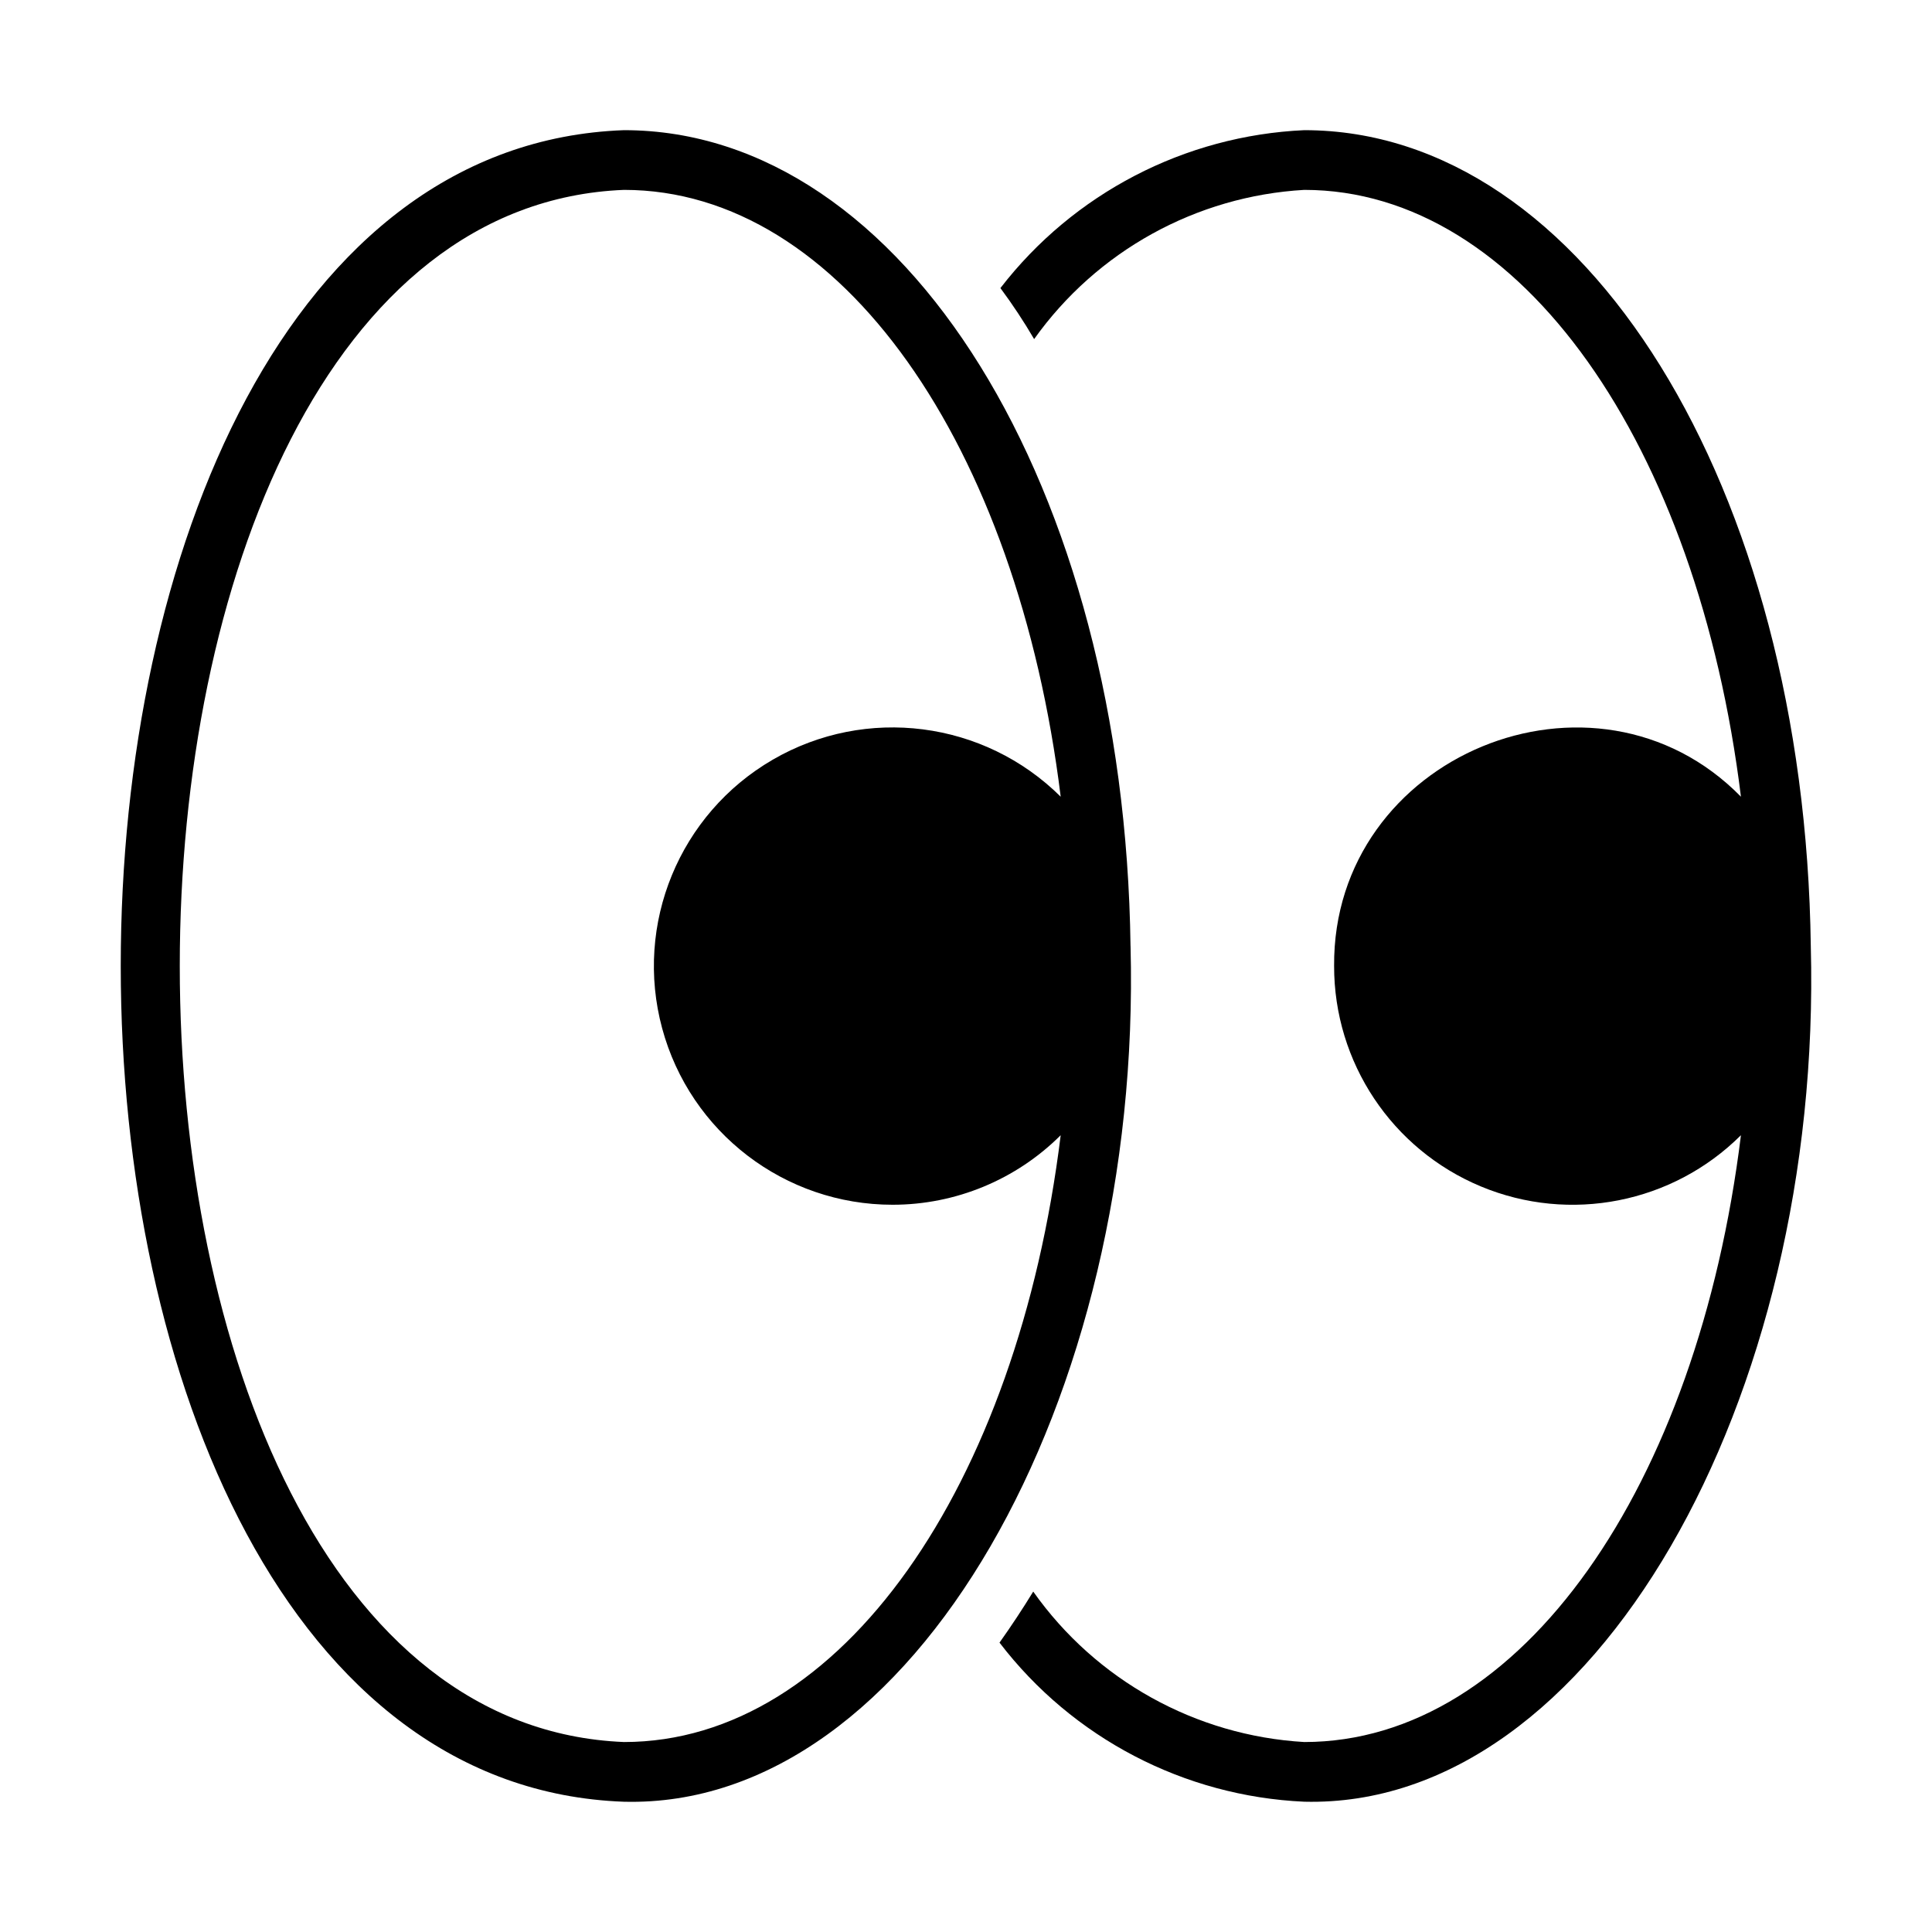
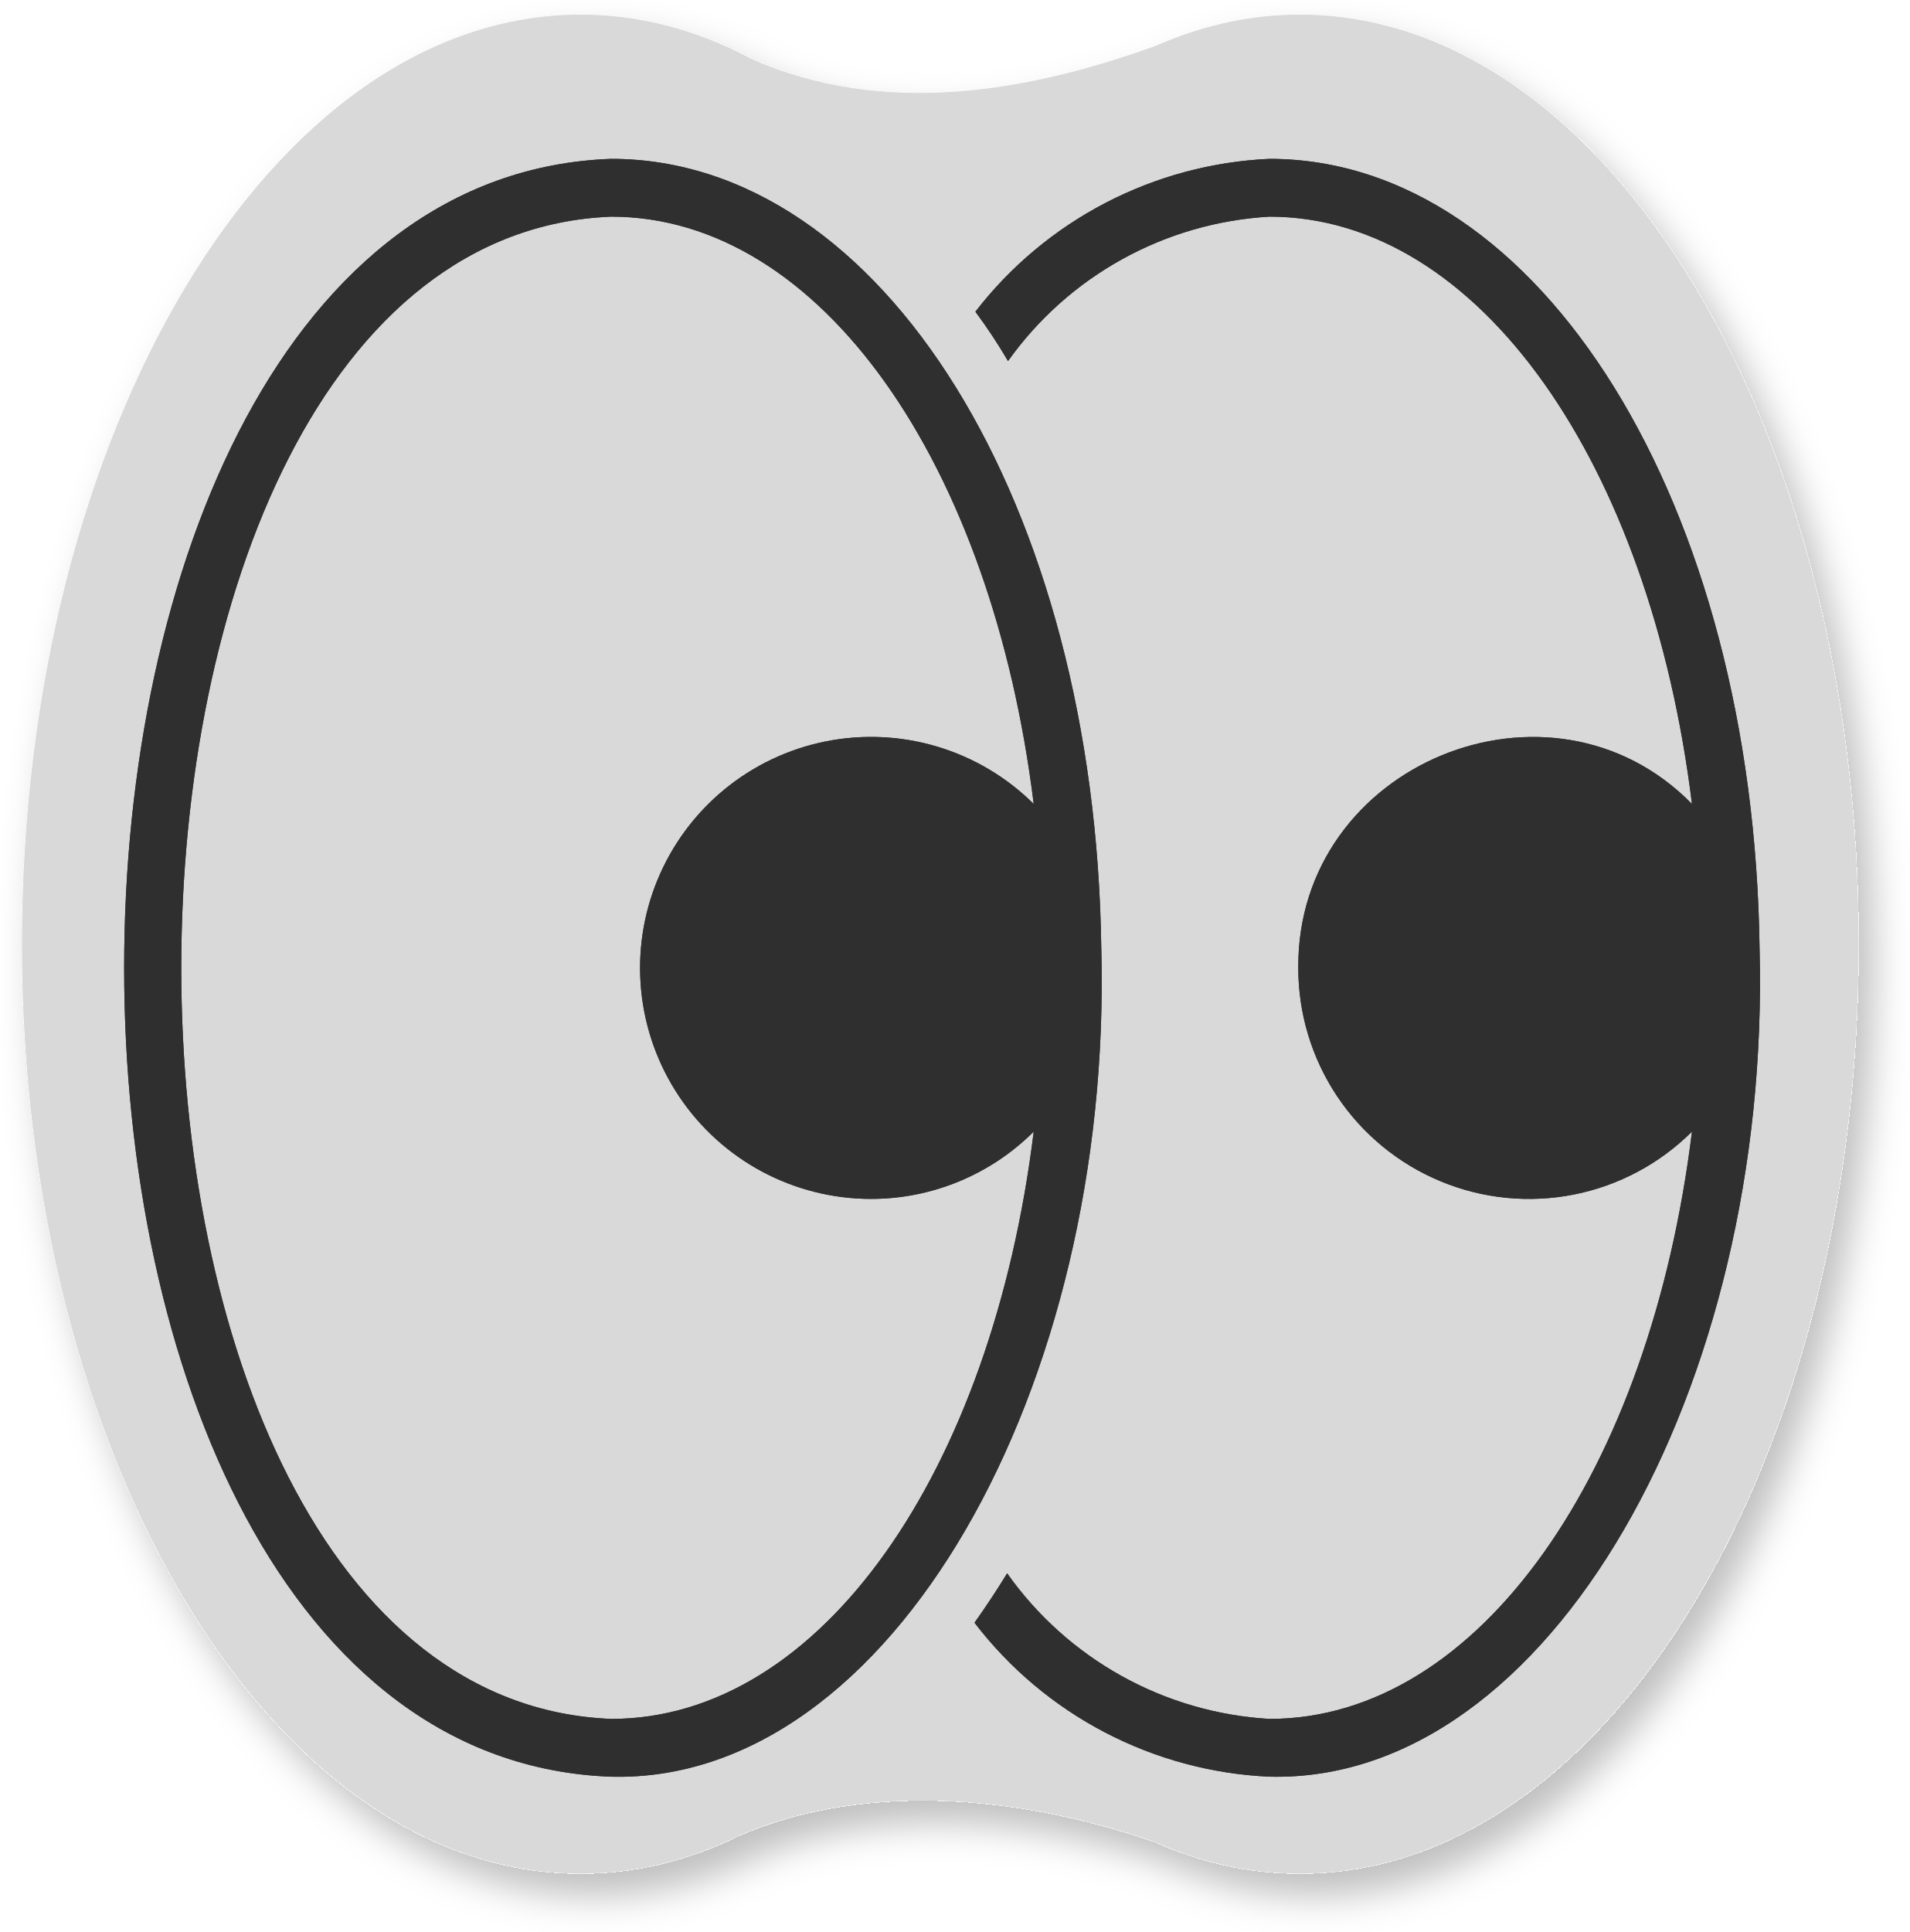
- <svg xmlns="http://www.w3.org/2000/svg" version="1.1" width="512" height="512" x="0" y="0" viewBox="0 0 64 64" style="enable-background:new 0 0 512 512" xml:space="preserve" class="">
-   <g>
-     <path d="M37.45 31.346c-.197-15.218-7.494-27.034-16.78-27.034-22.23.809-22.224 54.57.001 55.373 9.601.24 17.173-13.35 16.78-28.34zm-7.88 8.563a7.881 7.881 0 0 0 5.567-2.304c-1.434 11.628-7.278 20.102-14.466 20.102-19.625-.794-19.617-50.63 0-51.417 7.188 0 13.032 8.474 14.466 20.102a7.906 7.906 0 1 0-5.567 13.517z" fill="#000000" opacity="1" data-original="#000000" class="" />
-     <path d="M59.985 31.346c-.198-15.218-7.495-27.034-16.78-27.034A13.49 13.49 0 0 0 33.14 9.543a18.509 18.509 0 0 1 1.117 1.69 11.817 11.817 0 0 1 8.948-4.943c7.189 0 13.033 8.474 14.466 20.102-4.835-4.934-13.526-1.374-13.477 5.606a7.9 7.9 0 0 0 13.477 5.607c-1.433 11.628-7.277 20.102-14.466 20.102a11.84 11.84 0 0 1-8.978-4.984 29.459 29.459 0 0 1-1.117 1.691 13.476 13.476 0 0 0 10.095 5.27c9.602.238 17.176-13.348 16.78-28.338z" fill="#000000" opacity="1" data-original="#000000" class="" />
+ <svg xmlns="http://www.w3.org/2000/svg" width="523" height="529" viewBox="0 0 523 529" fill="none">
+   <g filter="url(#filter0_d_550_18)">
+     <path d="M312 258.5C312 399.056 243.5 513 159 513C74.5 513 6 399.056 6 258.5C6 117.944 74.5 4 159 4C243.5 4 312 117.944 312 258.5Z" fill="#D9D9D9" />
+     <path d="M201.5 503C238.068 486.725 283.383 492.255 319.5 505.5L305.5 434H212.5L201.5 503Z" fill="#D9D9D9" />
+     <path d="M509 258.5C509 399.056 440.5 513 356 513C271.5 513 203 399.056 203 258.5C203 117.944 271.5 4 356 4C440.5 4 509 117.944 509 258.5Z" fill="#D9D9D9" />
+     <path d="M205.5 16C242.068 32.275 281.883 25.245 318 12L304 83.5H211L205.5 16Z" fill="#D9D9D9" />
  </g>
+   <path d="M301.6 259.768C300.024 138.024 241.648 43.496 167.36 43.496C-10.48 49.968 -10.432 480.056 167.368 486.48C244.176 488.4 304.752 379.68 301.608 259.76L301.6 259.768ZM238.56 328.272C255.261 328.269 271.278 321.64 283.096 309.84C271.624 402.864 224.872 470.656 167.368 470.656C10.368 464.304 10.432 65.616 167.368 59.32C224.872 59.32 271.624 127.112 283.096 220.136C275.721 212.815 266.655 207.424 256.7 204.44C246.746 201.456 236.209 200.97 226.022 203.027C215.836 205.083 206.313 209.618 198.295 216.231C190.278 222.843 184.014 231.329 180.056 240.938C176.099 250.547 174.57 260.984 175.605 271.324C176.64 281.665 180.207 291.591 185.991 300.225C191.775 308.859 199.597 315.935 208.766 320.827C217.935 325.718 228.168 328.276 238.56 328.272Z" fill="#2F2F2F" />
+   <path d="M481.88 259.768C480.296 138.024 421.92 43.496 347.64 43.496C331.985 44.207 316.673 48.319 302.768 55.546C288.863 62.773 276.698 72.941 267.12 85.344C270.343 89.684 273.326 94.198 276.056 98.864C284.266 87.334 294.961 77.795 307.351 70.951C319.74 64.107 333.509 60.132 347.64 59.32C405.152 59.32 451.904 127.112 463.368 220.136C424.688 180.664 355.16 209.144 355.552 264.984C355.533 277.483 359.221 289.707 366.15 300.11C373.078 310.513 382.935 318.628 394.475 323.429C406.015 328.231 418.72 329.502 430.983 327.083C443.245 324.664 454.515 318.664 463.368 309.84C451.904 402.864 405.152 470.656 347.64 470.656C333.443 469.828 319.614 465.814 307.181 458.912C294.747 452.009 284.027 442.396 275.816 430.784C272.993 435.395 270.013 439.907 266.88 444.312C276.448 456.808 288.636 467.058 302.588 474.342C316.54 481.625 331.917 485.766 347.64 486.472C424.456 488.376 485.048 379.688 481.88 259.768Z" fill="#2F2F2F" />
+   <path d="M301.6 259.768C300.024 138.024 241.648 43.496 167.36 43.496C-10.48 49.968 -10.432 480.056 167.368 486.48C244.176 488.4 304.752 379.68 301.608 259.76L301.6 259.768ZM238.56 328.272C255.261 328.269 271.278 321.64 283.096 309.84C271.624 402.864 224.872 470.656 167.368 470.656C10.368 464.304 10.432 65.616 167.368 59.32C224.872 59.32 271.624 127.112 283.096 220.136C275.721 212.815 266.655 207.424 256.7 204.44C246.746 201.456 236.209 200.97 226.022 203.027C215.836 205.083 206.313 209.618 198.295 216.231C190.278 222.843 184.014 231.329 180.056 240.938C176.099 250.547 174.57 260.984 175.605 271.324C176.64 281.665 180.207 291.591 185.991 300.225C191.775 308.859 199.597 315.935 208.766 320.827C217.935 325.718 228.168 328.276 238.56 328.272Z" fill="#2F2F2F" />
+   <path d="M481.88 259.768C480.296 138.024 421.92 43.496 347.64 43.496C331.985 44.207 316.673 48.319 302.768 55.546C288.863 62.773 276.698 72.941 267.12 85.344C270.343 89.684 273.326 94.198 276.056 98.864C284.266 87.334 294.961 77.795 307.351 70.951C319.74 64.107 333.509 60.132 347.64 59.32C405.152 59.32 451.904 127.112 463.368 220.136C424.688 180.664 355.16 209.144 355.552 264.984C355.533 277.483 359.221 289.707 366.15 300.11C373.078 310.513 382.935 318.628 394.475 323.429C406.015 328.231 418.72 329.502 430.983 327.083C443.245 324.664 454.515 318.664 463.368 309.84C451.904 402.864 405.152 470.656 347.64 470.656C333.443 469.828 319.614 465.814 307.181 458.912C294.747 452.009 284.027 442.396 275.816 430.784C272.993 435.395 270.013 439.907 266.88 444.312C276.448 456.808 288.636 467.058 302.588 474.342C316.54 481.625 331.917 485.766 347.64 486.472C424.456 488.376 485.048 379.688 481.88 259.768Z" fill="#2F2F2F" />
+   <defs>
+     <filter id="filter0_d_550_18" x="0" y="0" width="523" height="529" filterUnits="userSpaceOnUse" color-interpolation-filters="sRGB">
+       <feFlood flood-opacity="0" result="BackgroundImageFix" />
+       <feColorMatrix in="SourceAlpha" type="matrix" values="0 0 0 0 0 0 0 0 0 0 0 0 0 0 0 0 0 0 127 0" result="hardAlpha" />
+       <feOffset dx="4" dy="6" />
+       <feGaussianBlur stdDeviation="5" />
+       <feComposite in2="hardAlpha" operator="out" />
+       <feColorMatrix type="matrix" values="0 0 0 0 0 0 0 0 0 0 0 0 0 0 0 0 0 0 0.25 0" />
+       <feBlend mode="normal" in2="BackgroundImageFix" result="effect1_dropShadow_550_18" />
+       <feBlend mode="normal" in="SourceGraphic" in2="effect1_dropShadow_550_18" result="shape" />
+     </filter>
+   </defs>
</svg>
